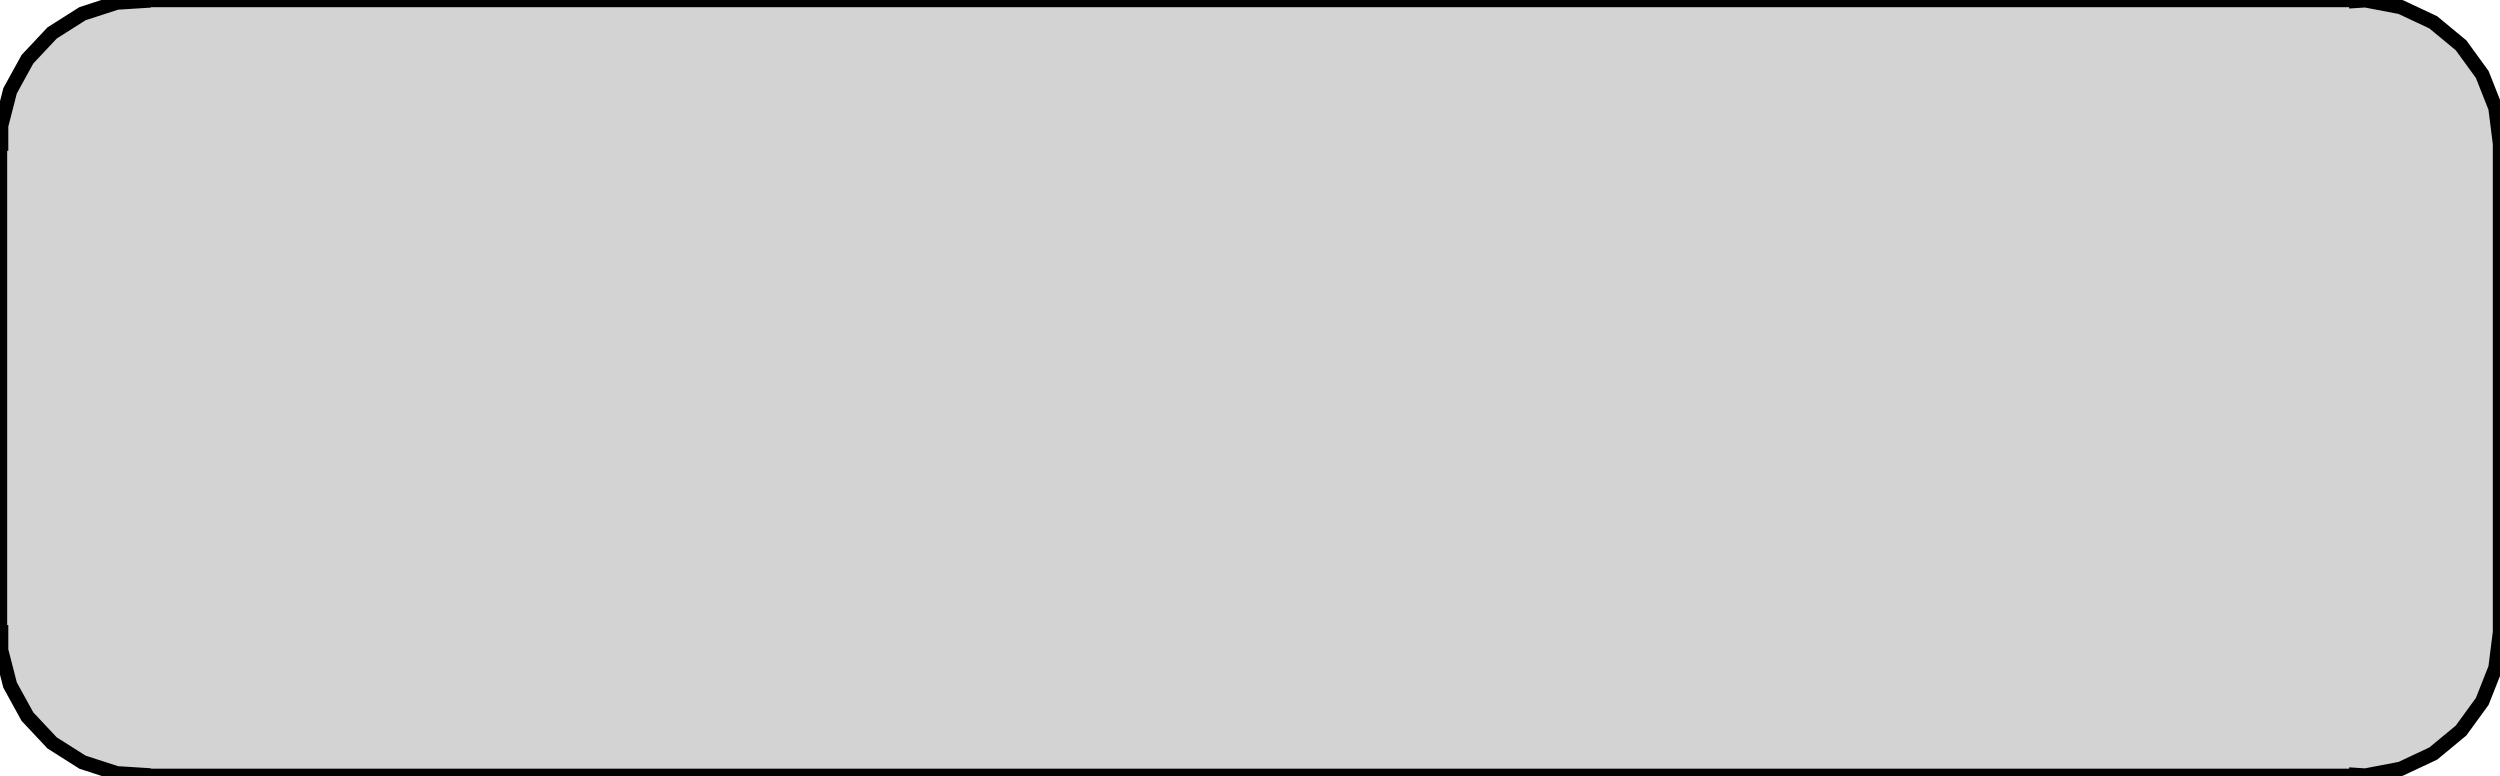
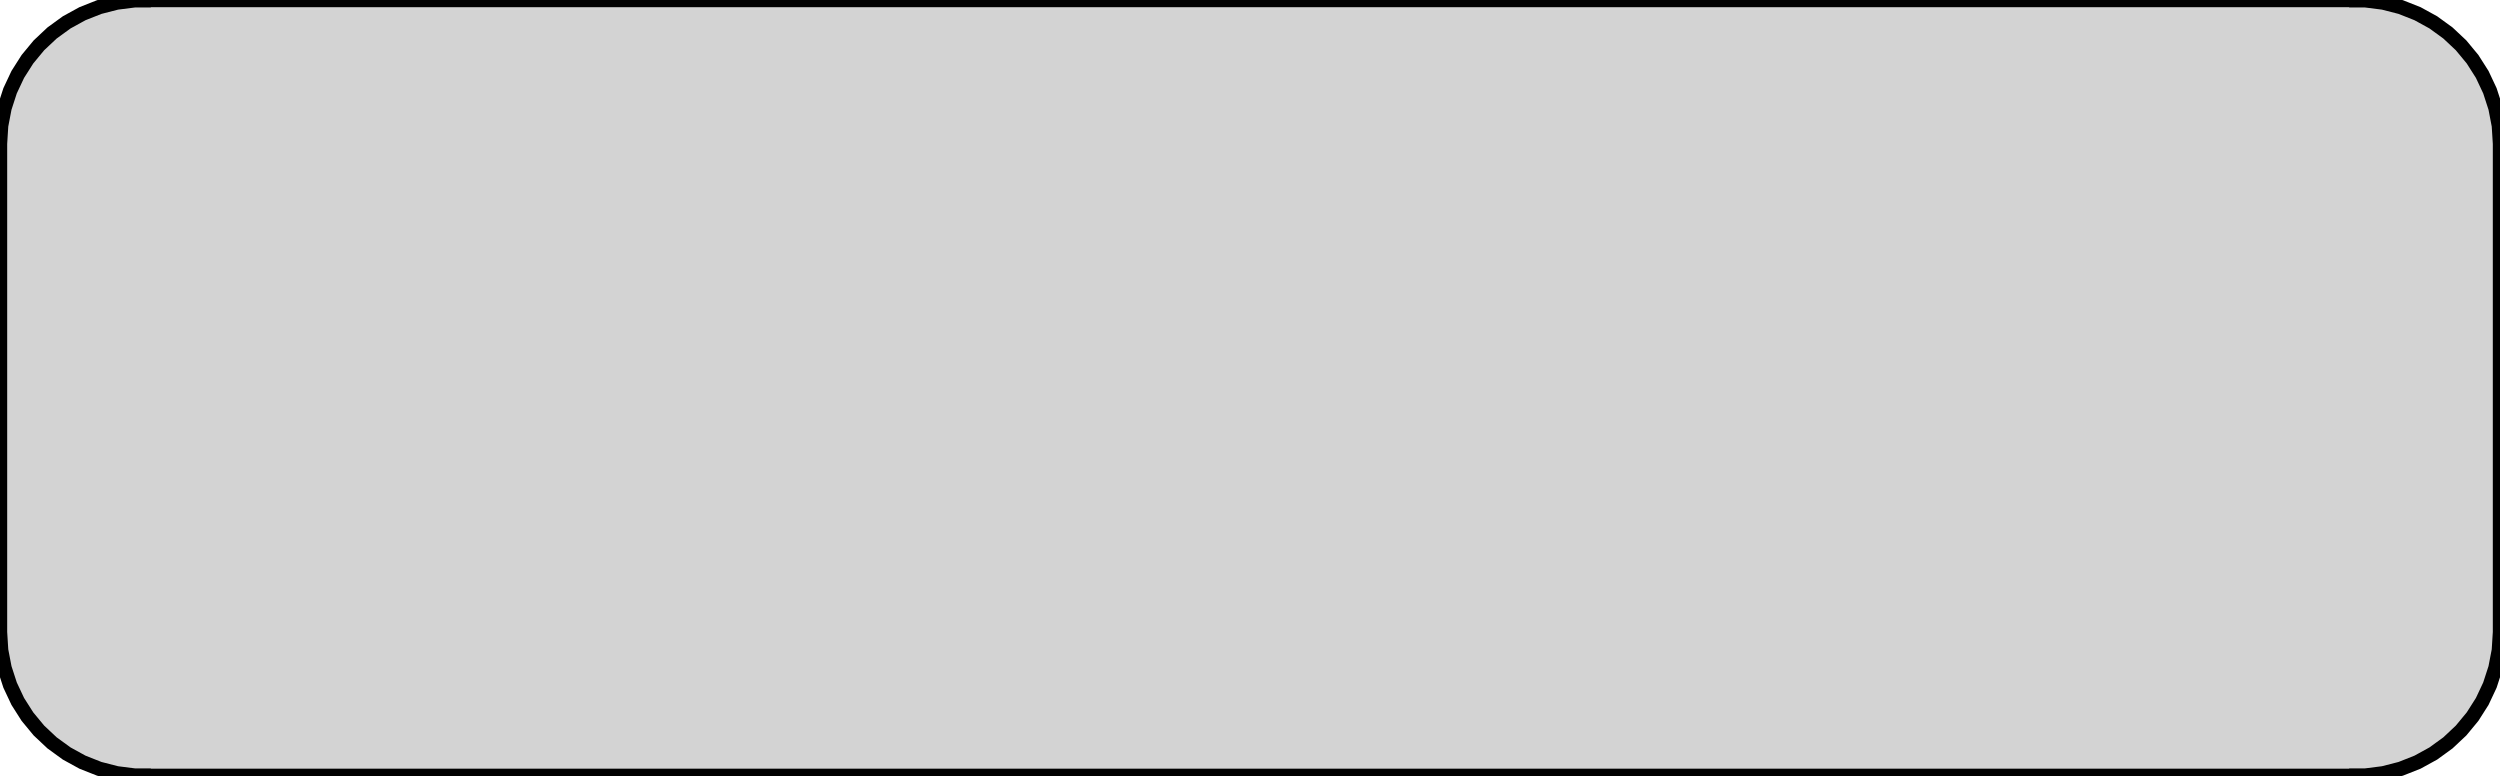
<svg xmlns="http://www.w3.org/2000/svg" width="87mm" height="27mm" viewBox="9 -36 87 27" version="1.1">
-   <path d=" M 91,-9.03 L 91.314,-9.01 L 92.545,-9.245 L 93.679,-9.778 L 94.645,-10.577 L 95.382,-11.591  L 95.843,-12.757 L 96,-14 L 96,-31 L 95.843,-32.243 L 95.382,-33.409 L 94.645,-34.423  L 93.679,-35.222 L 92.545,-35.755 L 91.314,-35.99 L 91,-35.97 L 91,-36 L 14,-36  L 14,-35.97 L 13.063,-35.911 L 11.871,-35.524 L 10.813,-34.853 L 9.955,-33.939 L 9.351,-32.841  L 9.039,-31.627 L 9.039,-31 L 9,-31 L 9,-14 L 9.039,-14 L 9.039,-13.373  L 9.351,-12.159 L 9.955,-11.061 L 10.813,-10.147 L 11.871,-9.476 L 13.063,-9.089 L 14,-9.03  L 14,-9 L 91,-9 z " stroke="black" fill="lightgray" stroke-width="0.5" />
+   <path d=" M 91,-9.01 L 91.314,-9.01 L 91.937,-9.089 L 92.545,-9.245 L 93.129,-9.476 L 93.679,-9.778  L 94.187,-10.147 L 94.645,-10.577 L 95.045,-11.061 L 95.382,-11.591 L 95.649,-12.159 L 95.843,-12.757  L 95.961,-13.373 L 96,-14 L 96,-31 L 95.961,-31.627 L 95.843,-32.243 L 95.649,-32.841  L 95.382,-33.409 L 95.045,-33.939 L 94.645,-34.423 L 94.187,-34.853 L 93.679,-35.222 L 93.129,-35.524  L 92.545,-35.755 L 91.937,-35.911 L 91.314,-35.99 L 91,-35.99 L 91,-36 L 14,-36  L 14,-35.99 L 13.686,-35.99 L 13.063,-35.911 L 12.455,-35.755 L 11.871,-35.524 L 11.321,-35.222  L 10.813,-34.853 L 10.355,-34.423 L 9.955,-33.939 L 9.618,-33.409 L 9.351,-32.841 L 9.157,-32.243  L 9.039,-31.627 L 9,-31 L 9,-14 L 9.039,-13.373 L 9.157,-12.757 L 9.351,-12.159  L 9.618,-11.591 L 9.955,-11.061 L 10.355,-10.577 L 10.813,-10.147 L 11.321,-9.778 L 11.871,-9.476  L 12.455,-9.245 L 13.063,-9.089 L 13.686,-9.01 L 14,-9.01 L 14,-9 L 91,-9  z " stroke="black" fill="lightgray" stroke-width="0.5" />
</svg>
